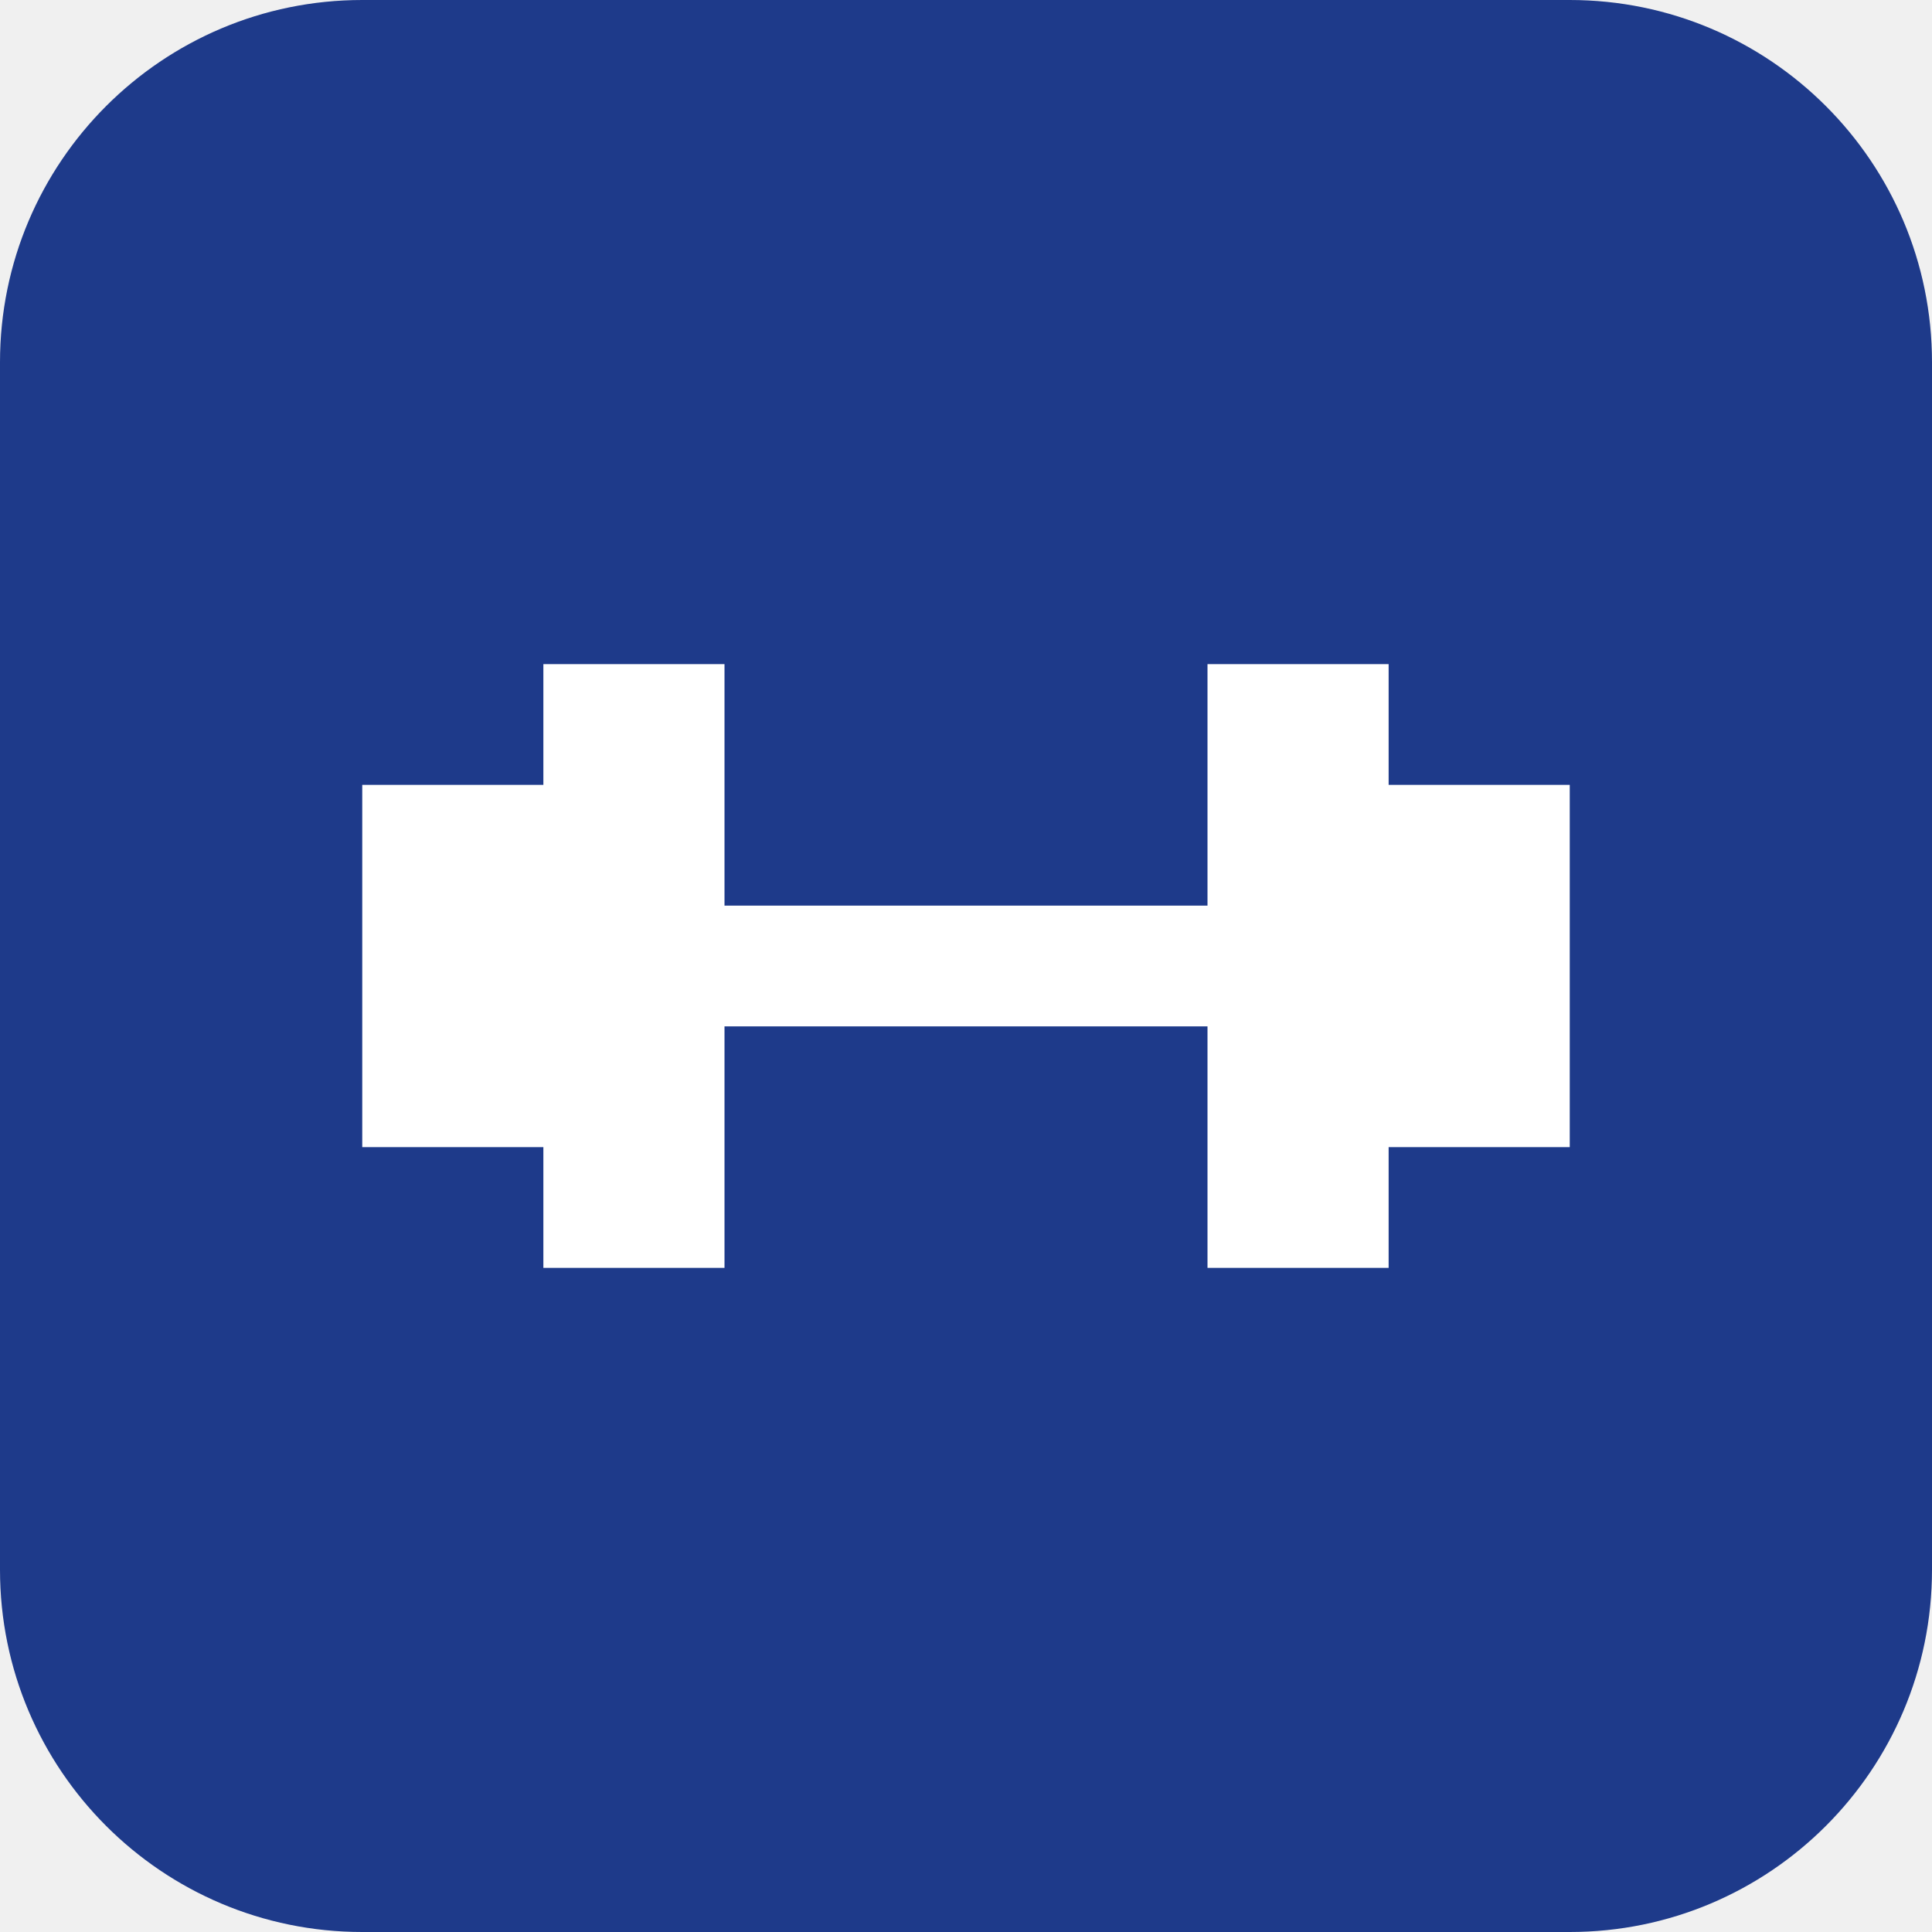
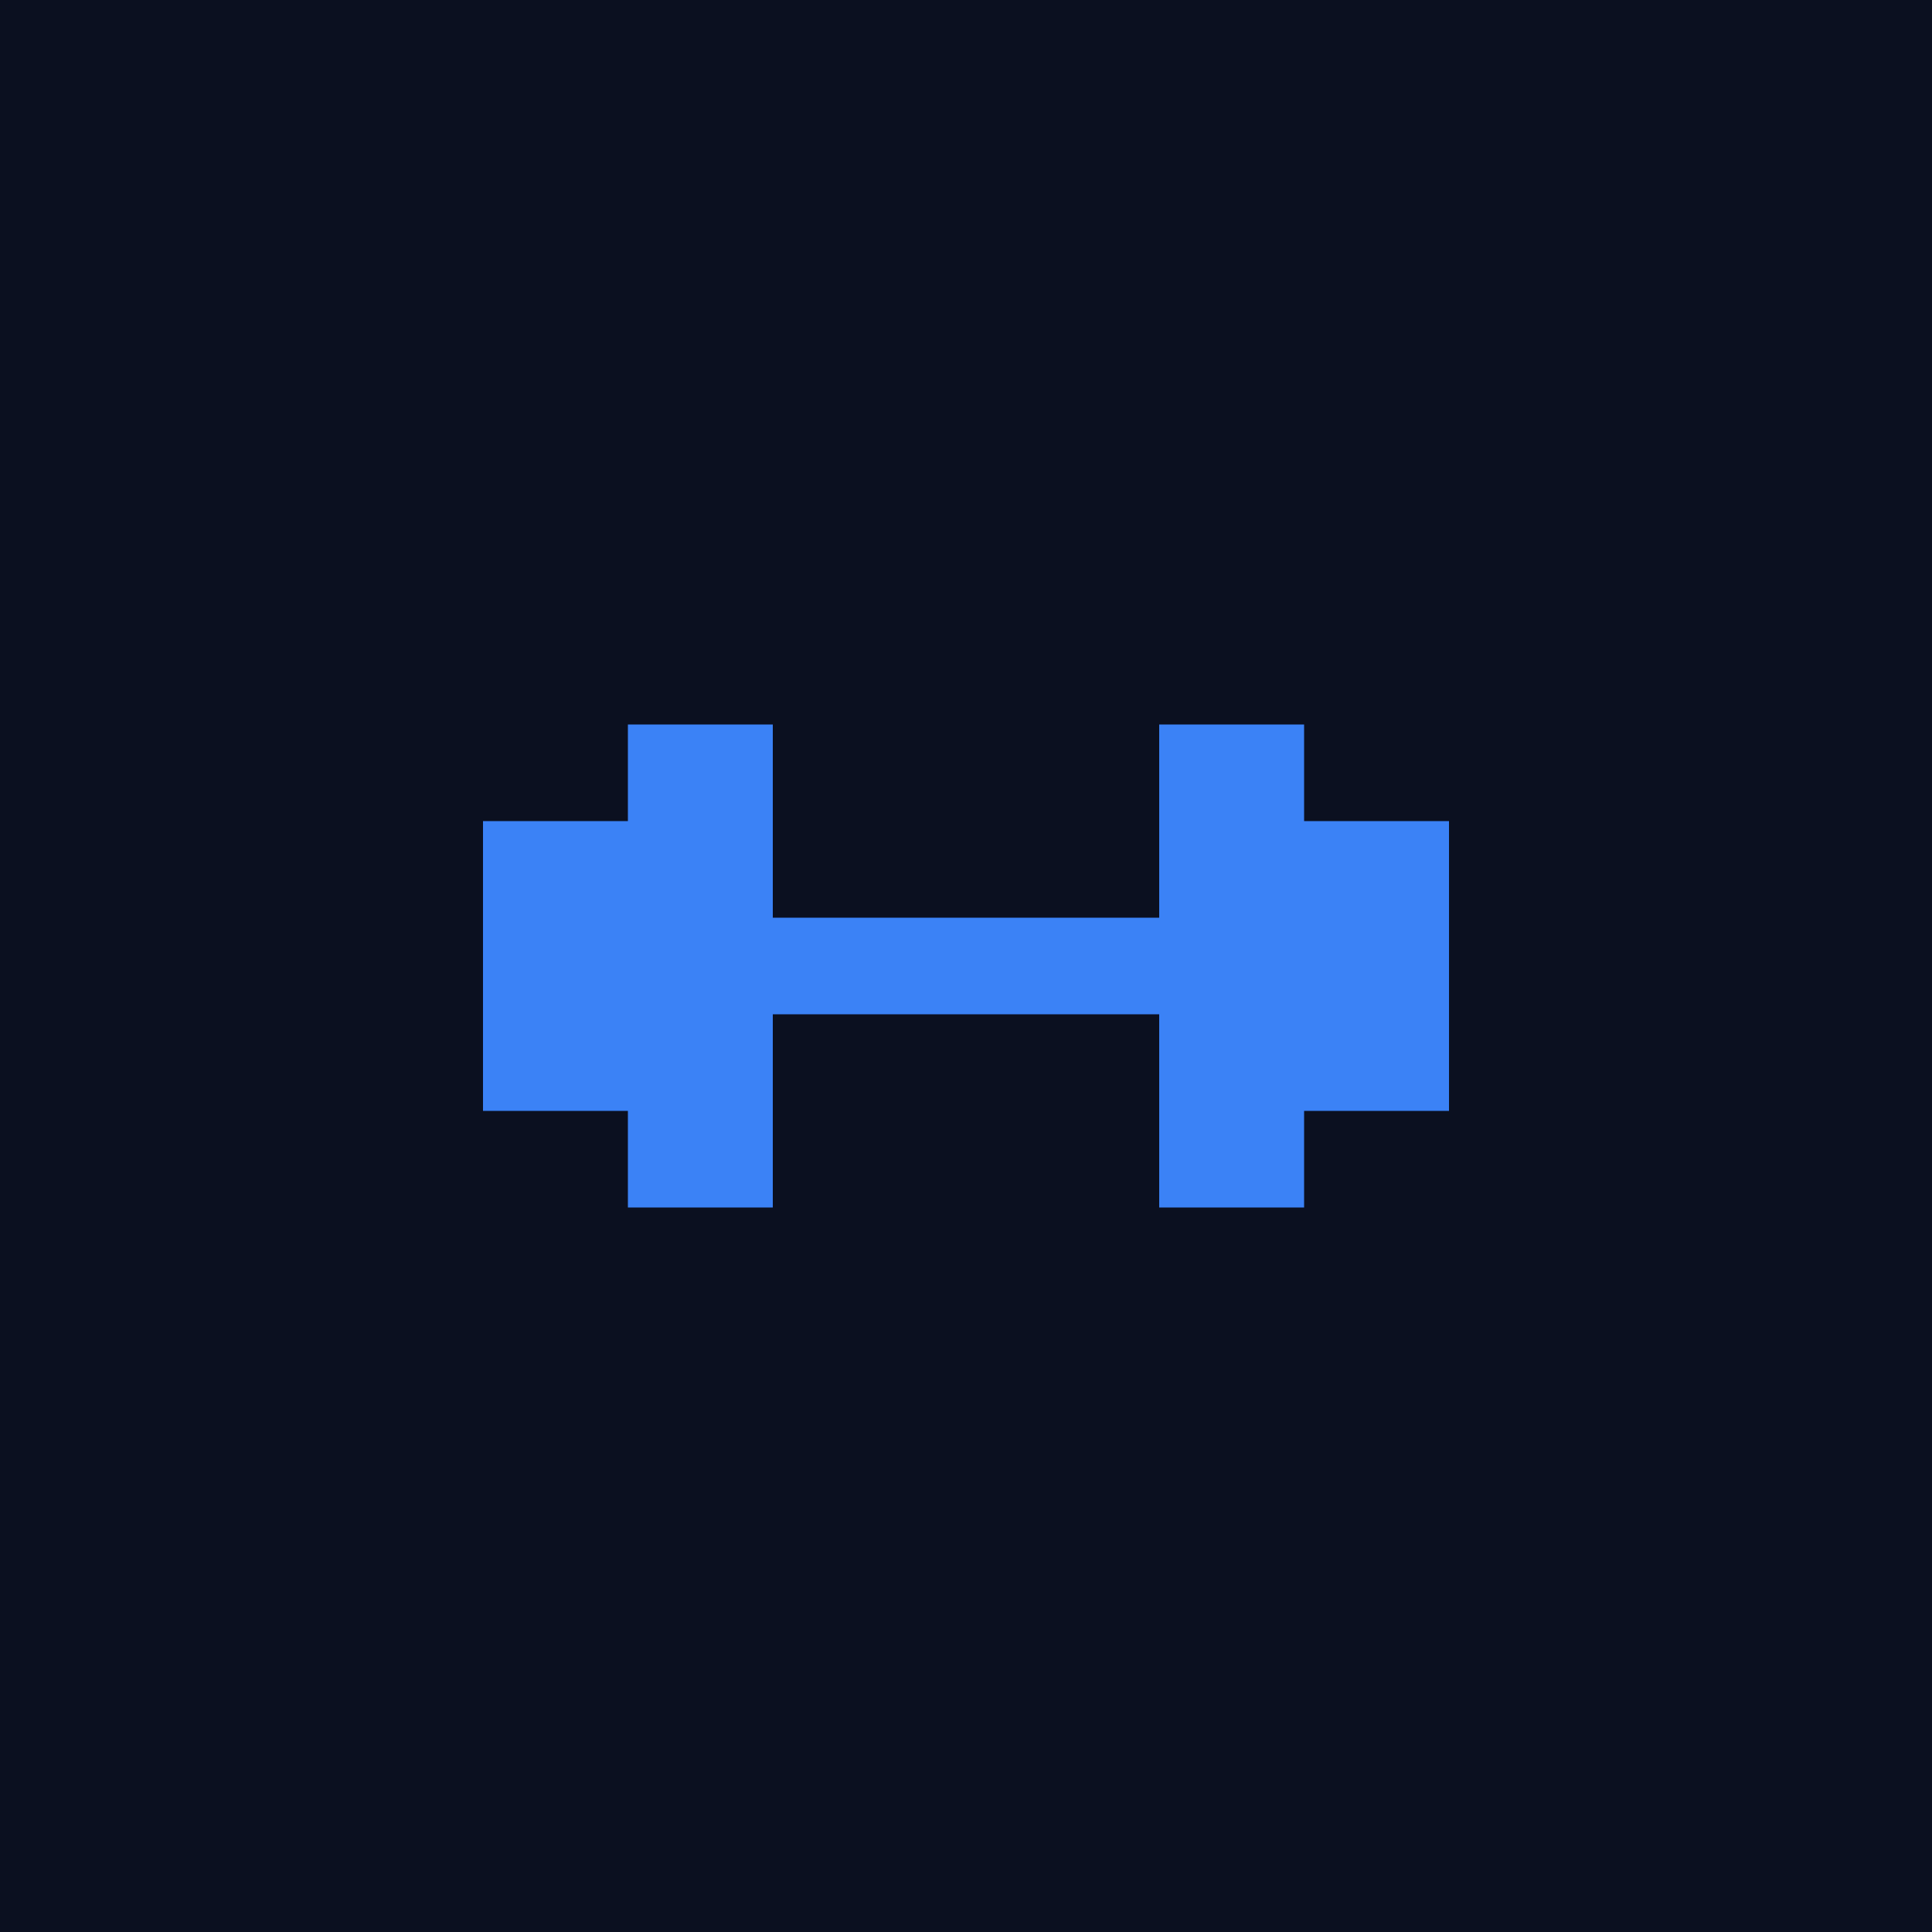
<svg xmlns="http://www.w3.org/2000/svg" viewBox="0 0 32 32">
-   <rect width="32" height="32" rx="6" fill="#1e3a8a" />
-   <path d="M6 13h3v6H6zm17 0h3v6h-3zM9 11h3v10H9zm11 0h3v10h-3zM12 15h8v2h-8z" fill="#fff" />
+   <rect width="32" height="32" fill="#0b1020" />
+   <path d="M6 13h3v6H6zm17 0h3v6h-3zM9 11h3v10H9zm11 0h3v10h-3zM12 15h8v2h-8z" fill="#3b82f6" transform="translate(16 16) scale(.8) translate(-16 -16)" />
</svg>
